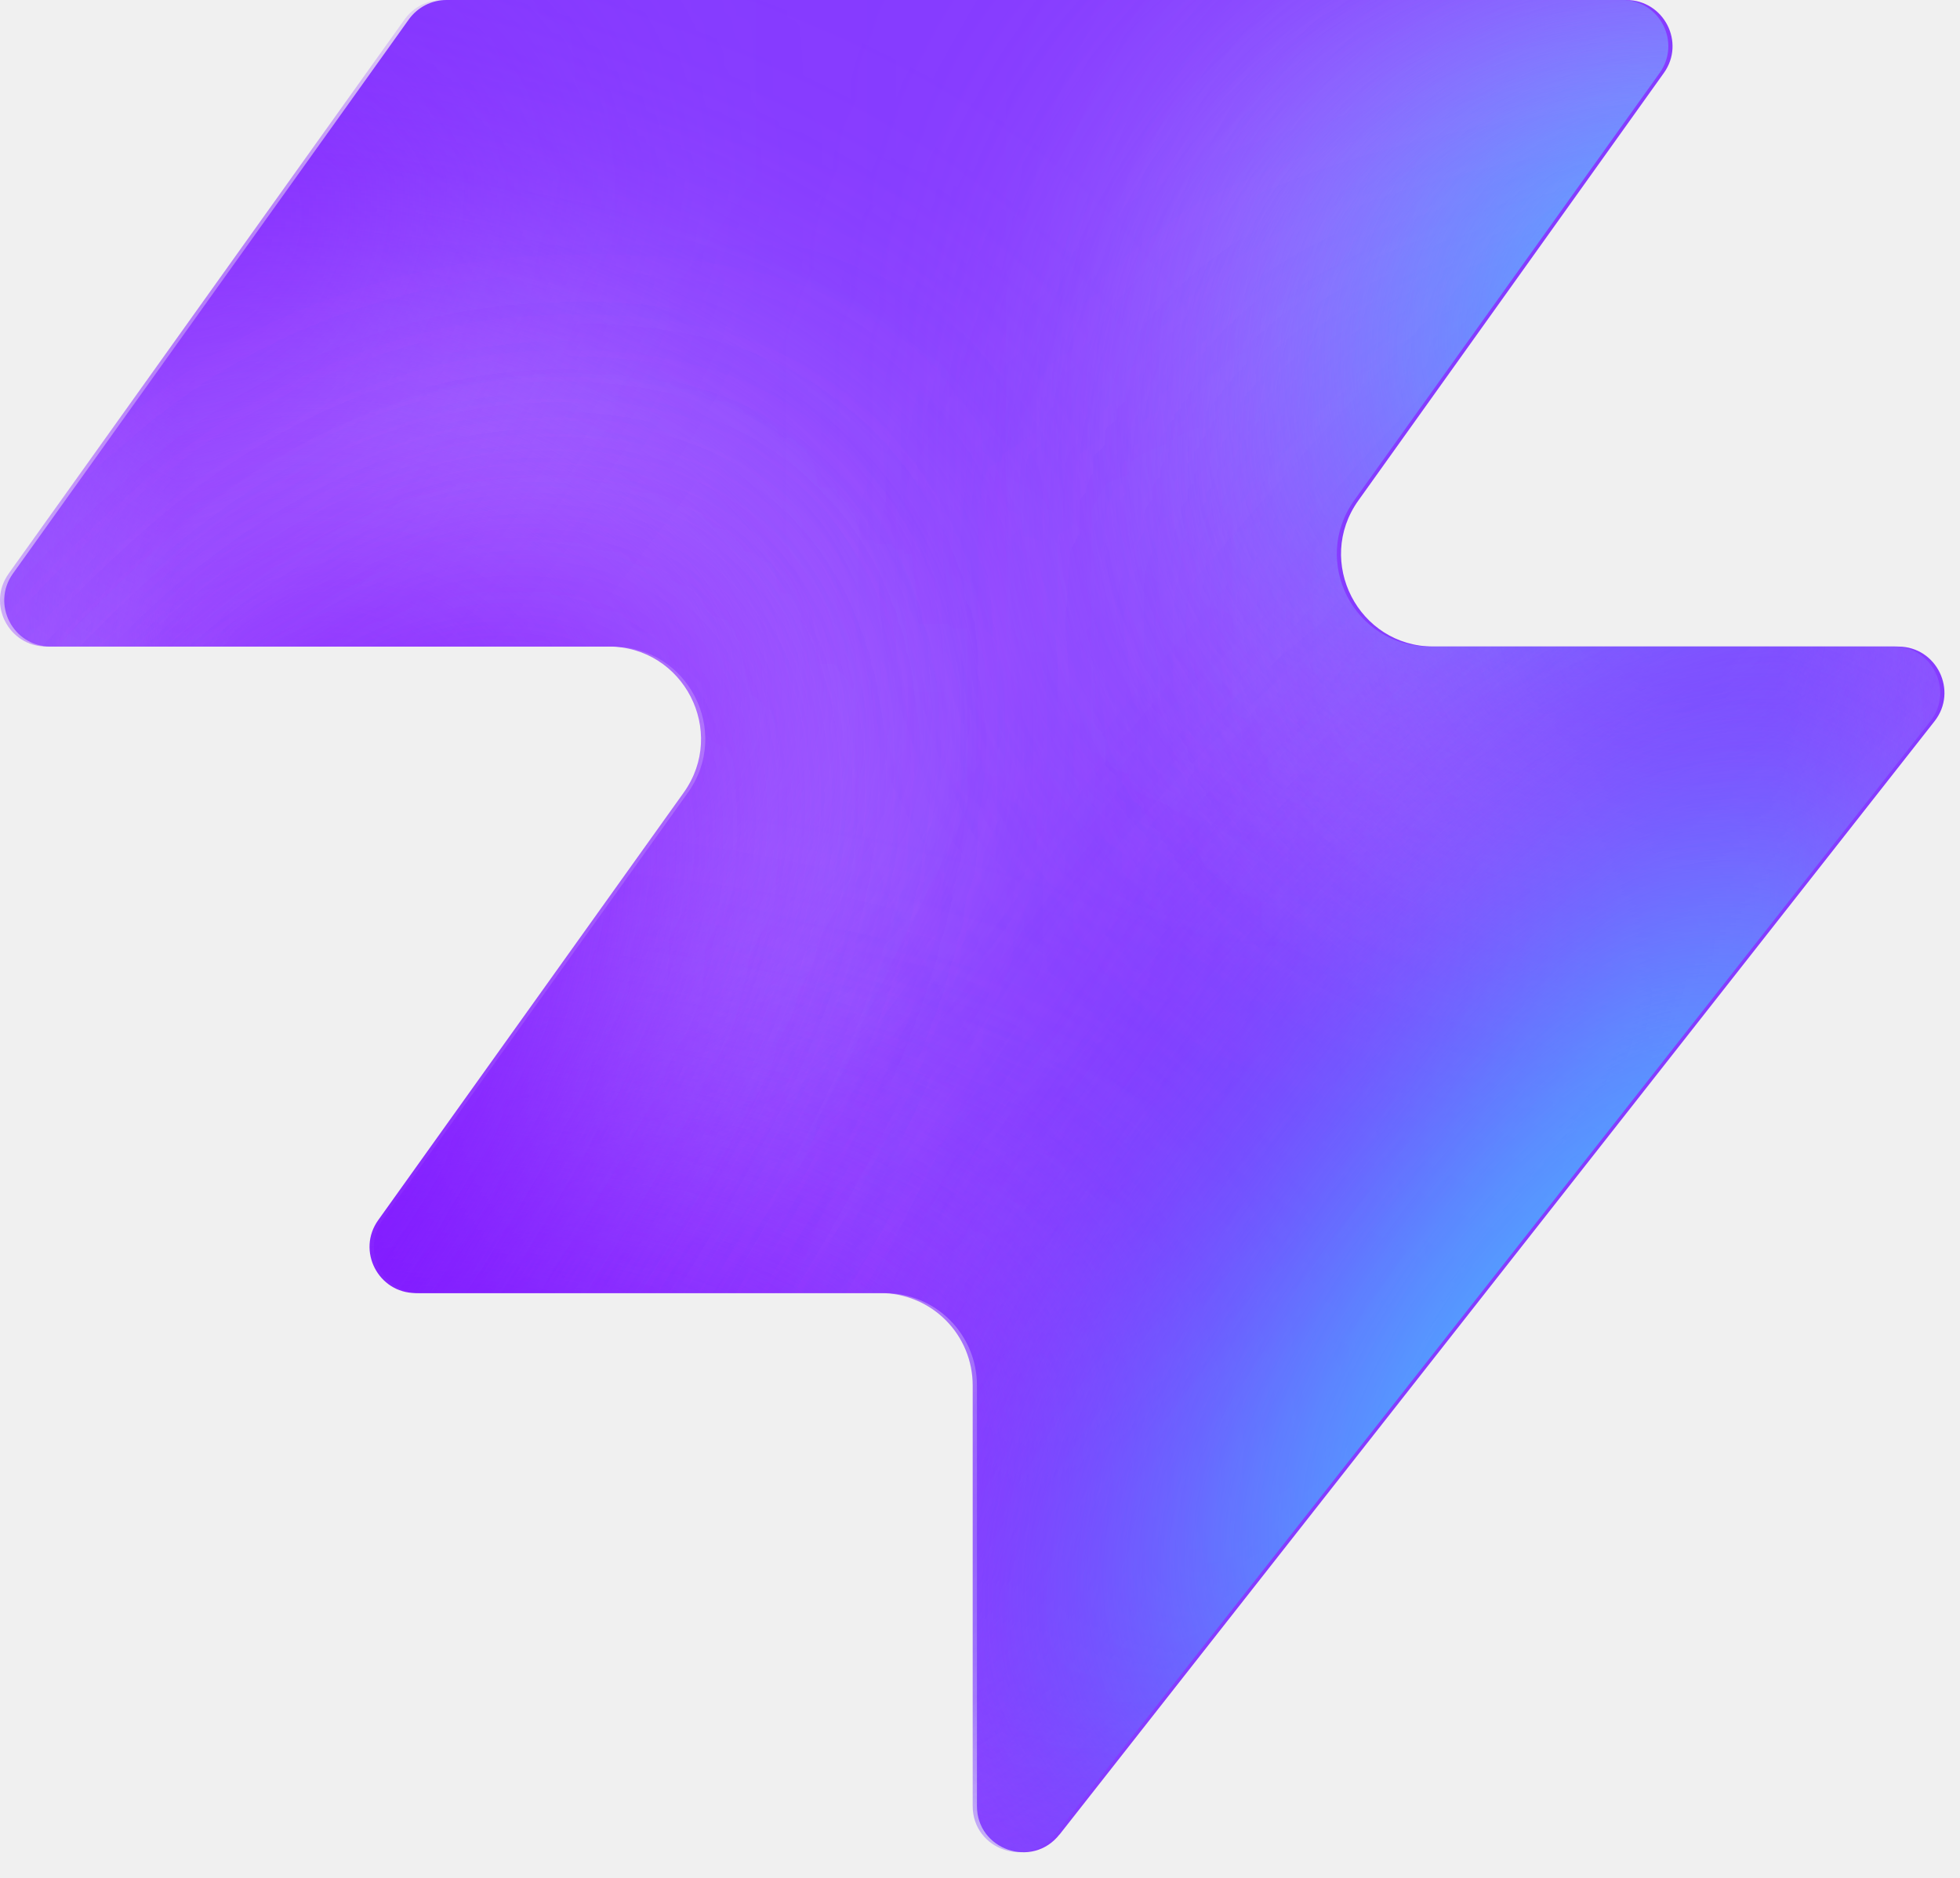
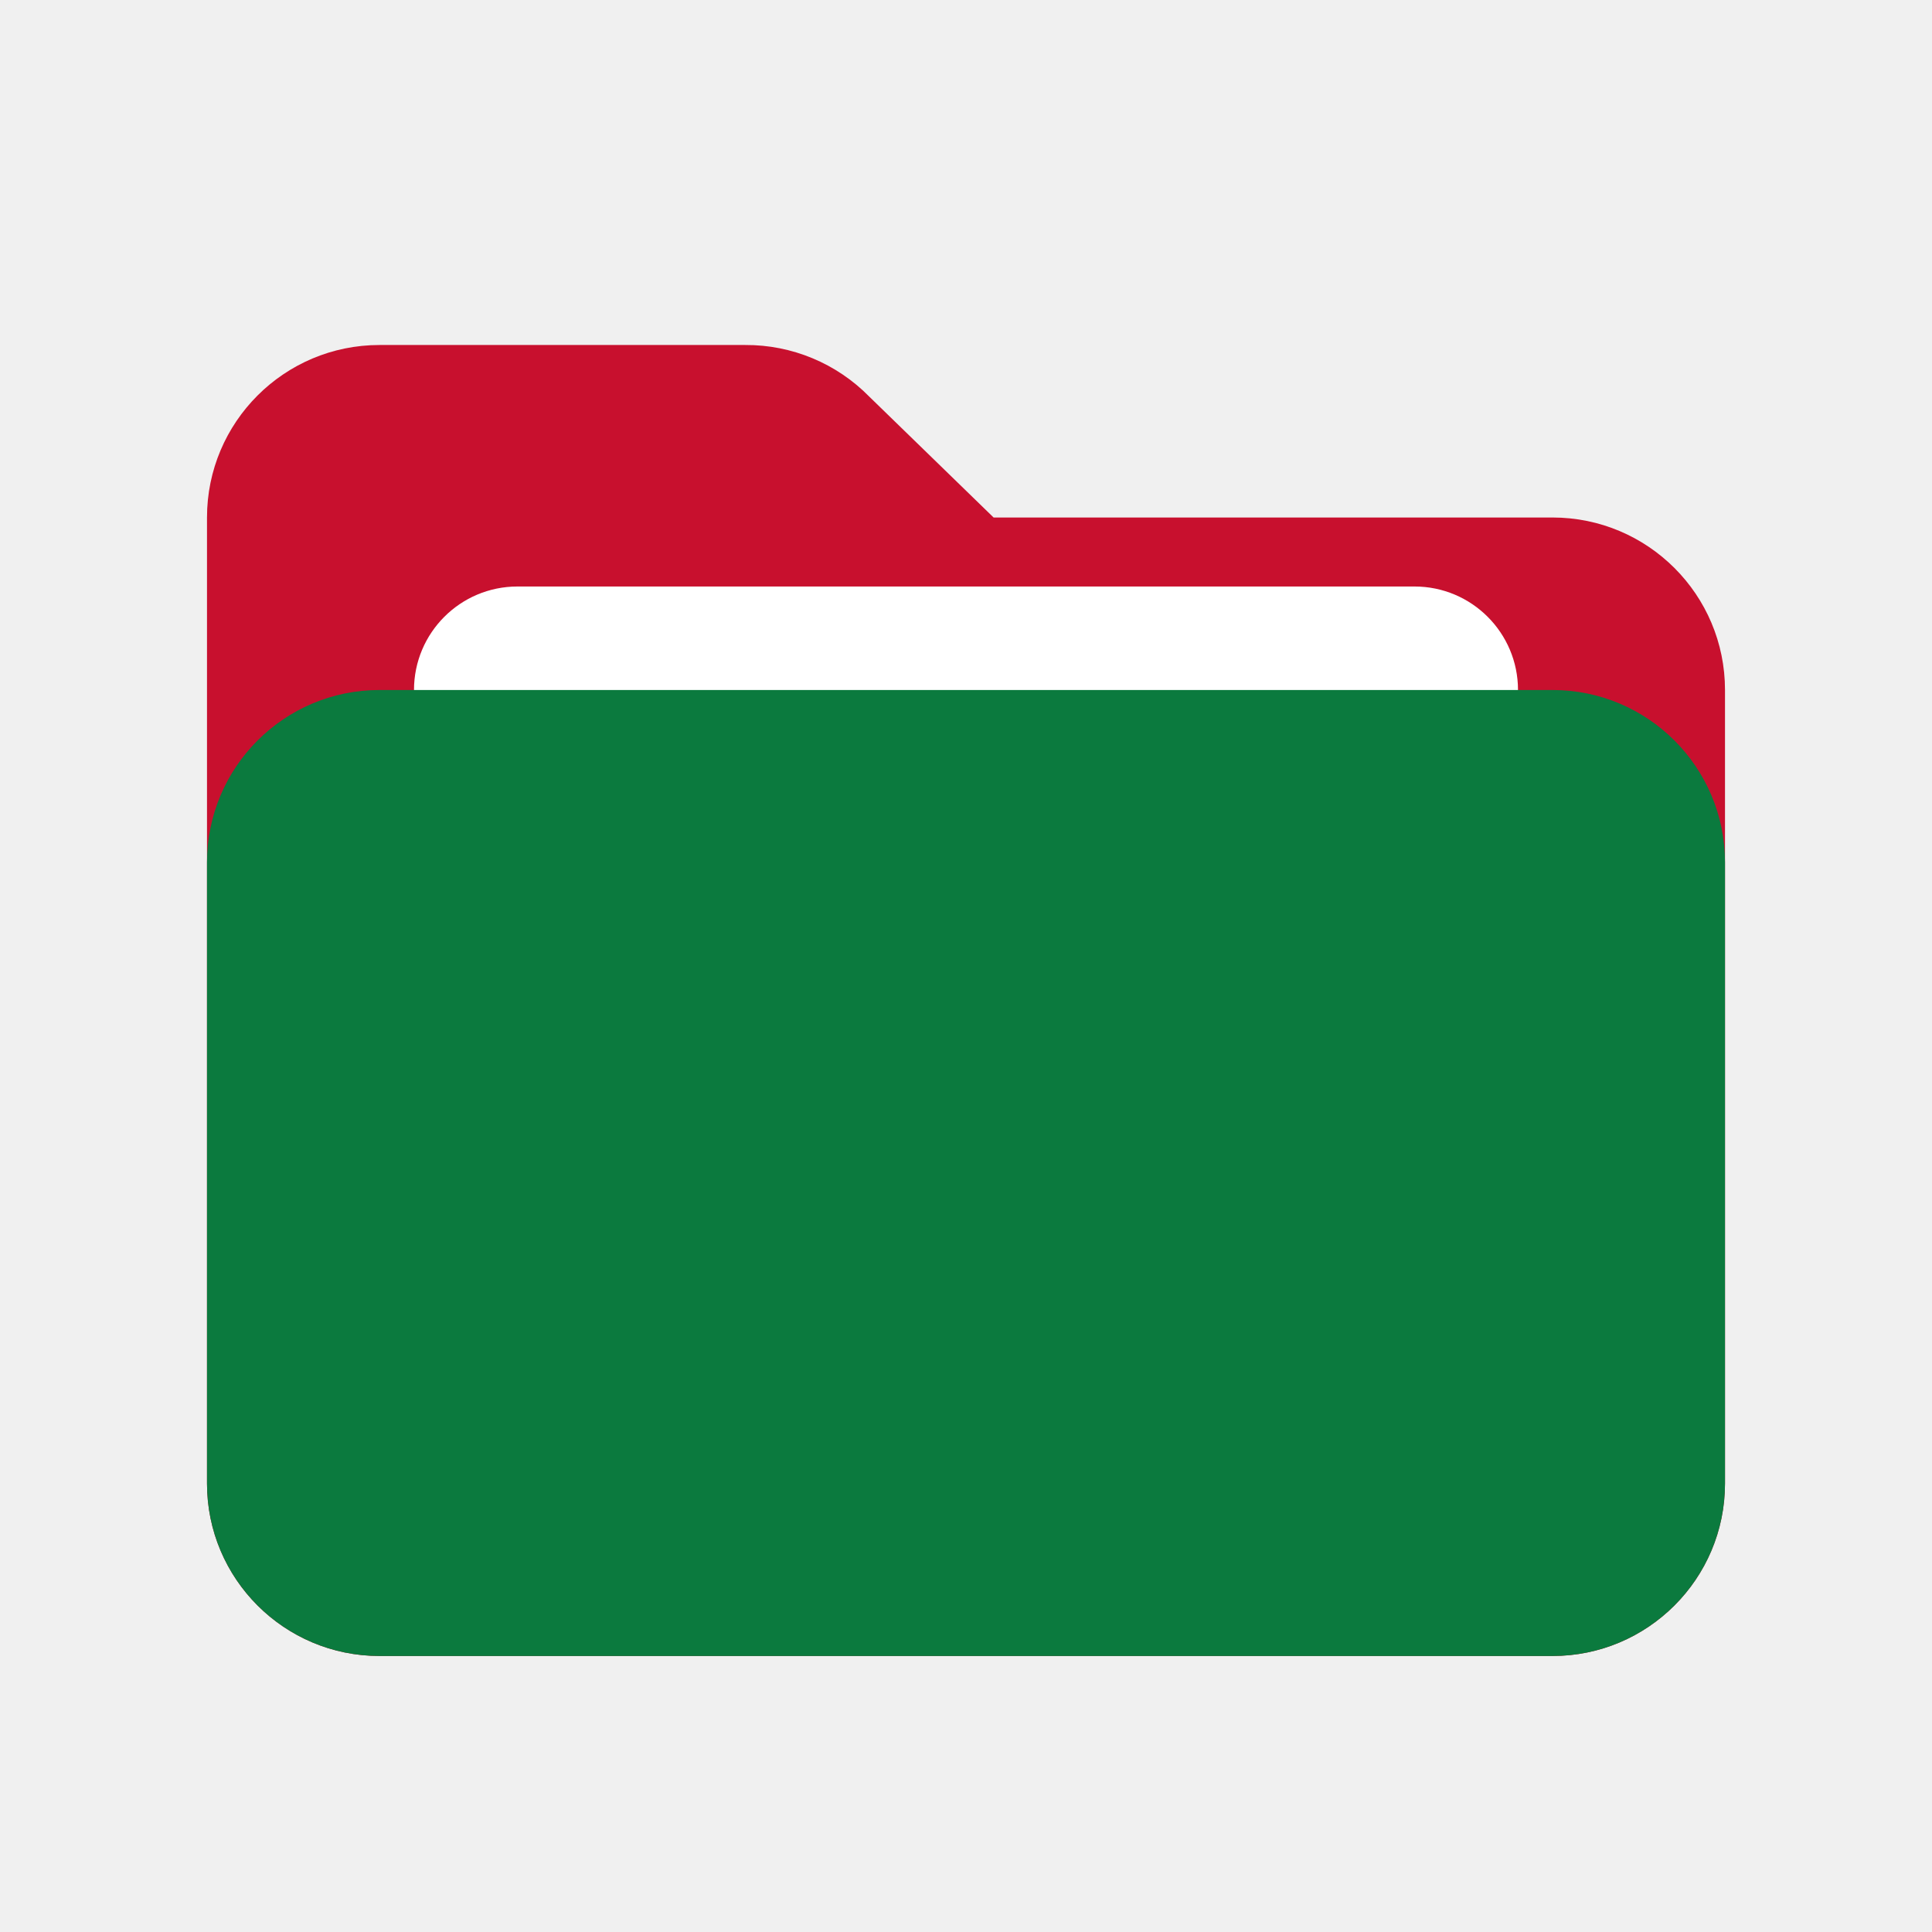
- <svg xmlns="http://www.w3.org/2000/svg" width="48" height="46" fill="none" viewBox="0 0 48 46">
-   <path fill="#863bff" d="M25.946 44.938c-.664.845-2.021.375-2.021-.698V33.937a2.26 2.26 0 0 0-2.262-2.262H10.287c-.92 0-1.456-1.04-.92-1.788l7.48-10.471c1.07-1.497 0-3.578-1.842-3.578H1.237c-.92 0-1.456-1.04-.92-1.788L10.013.474c.214-.297.556-.474.92-.474h28.894c.92 0 1.456 1.04.92 1.788l-7.48 10.471c-1.07 1.498 0 3.579 1.842 3.579h11.377c.943 0 1.473 1.088.89 1.83L25.947 44.94z" style="fill:#863bff;fill:color(display-p3 .525 .23 1);fill-opacity:1" />
-   <mask id="a" width="48" height="46" x="0" y="0" maskUnits="userSpaceOnUse" style="mask-type:alpha">
-     <path fill="#000" d="M25.842 44.938c-.664.844-2.021.375-2.021-.698V33.937a2.26 2.26 0 0 0-2.262-2.262H10.183c-.92 0-1.456-1.04-.92-1.788l7.48-10.471c1.07-1.498 0-3.579-1.842-3.579H1.133c-.92 0-1.456-1.04-.92-1.787L9.91.473c.214-.297.556-.474.92-.474h28.894c.92 0 1.456 1.04.92 1.788l-7.48 10.471c-1.07 1.498 0 3.578 1.842 3.578h11.377c.943 0 1.473 1.088.89 1.832L25.843 44.94z" style="fill:#000;fill-opacity:1" />
-   </mask>
-   <g mask="url(#a)">
-     <g filter="url(#b)">
-       <ellipse cx="5.508" cy="14.704" fill="#ede6ff" rx="5.508" ry="14.704" style="fill:#ede6ff;fill:color(display-p3 .927 .903 1);fill-opacity:1" transform="matrix(.00324 1 1 -.00324 -4.47 31.516)" />
-     </g>
-     <g filter="url(#c)">
-       <ellipse cx="10.399" cy="29.851" fill="#ede6ff" rx="10.399" ry="29.851" style="fill:#ede6ff;fill:color(display-p3 .927 .903 1);fill-opacity:1" transform="matrix(.00324 1 1 -.00324 -39.328 7.883)" />
-     </g>
-     <g filter="url(#d)">
-       <ellipse cx="5.508" cy="30.487" fill="#7e14ff" rx="5.508" ry="30.487" style="fill:#7e14ff;fill:color(display-p3 .492 .077 1);fill-opacity:1" transform="rotate(89.814 -25.913 -14.639)scale(1 -1)" />
-     </g>
-     <g filter="url(#e)">
-       <ellipse cx="5.508" cy="30.599" fill="#7e14ff" rx="5.508" ry="30.599" style="fill:#7e14ff;fill:color(display-p3 .492 .077 1);fill-opacity:1" transform="rotate(89.814 -32.644 -3.334)scale(1 -1)" />
-     </g>
-     <g filter="url(#f)">
-       <ellipse cx="5.508" cy="30.599" fill="#7e14ff" rx="5.508" ry="30.599" style="fill:#7e14ff;fill:color(display-p3 .492 .077 1);fill-opacity:1" transform="matrix(.00324 1 1 -.00324 -34.34 30.47)" />
-     </g>
-     <g filter="url(#g)">
-       <ellipse cx="14.072" cy="22.078" fill="#ede6ff" rx="14.072" ry="22.078" style="fill:#ede6ff;fill:color(display-p3 .927 .903 1);fill-opacity:1" transform="rotate(93.35 24.506 48.493)scale(-1 1)" />
-     </g>
-     <g filter="url(#h)">
-       <ellipse cx="3.47" cy="21.501" fill="#7e14ff" rx="3.47" ry="21.501" style="fill:#7e14ff;fill:color(display-p3 .492 .077 1);fill-opacity:1" transform="rotate(89.009 28.708 47.59)scale(-1 1)" />
-     </g>
-     <g filter="url(#i)">
-       <ellipse cx="3.47" cy="21.501" fill="#7e14ff" rx="3.47" ry="21.501" style="fill:#7e14ff;fill:color(display-p3 .492 .077 1);fill-opacity:1" transform="rotate(89.009 28.708 47.59)scale(-1 1)" />
-     </g>
-     <g filter="url(#j)">
-       <ellipse cx=".387" cy="8.972" fill="#7e14ff" rx="4.407" ry="29.108" style="fill:#7e14ff;fill:color(display-p3 .492 .077 1);fill-opacity:1" transform="rotate(39.51 .387 8.972)" />
-     </g>
-     <g filter="url(#k)">
-       <ellipse cx="47.523" cy="-6.092" fill="#7e14ff" rx="4.407" ry="29.108" style="fill:#7e14ff;fill:color(display-p3 .492 .077 1);fill-opacity:1" transform="rotate(37.892 47.523 -6.092)" />
-     </g>
-     <g filter="url(#l)">
-       <ellipse cx="41.412" cy="6.333" fill="#47bfff" rx="5.971" ry="9.665" style="fill:#47bfff;fill:color(display-p3 .28 .748 1);fill-opacity:1" transform="rotate(37.892 41.412 6.333)" />
-     </g>
-     <g filter="url(#m)">
-       <ellipse cx="-1.879" cy="38.332" fill="#7e14ff" rx="4.407" ry="29.108" style="fill:#7e14ff;fill:color(display-p3 .492 .077 1);fill-opacity:1" transform="rotate(37.892 -1.88 38.332)" />
-     </g>
-     <g filter="url(#n)">
-       <ellipse cx="-1.879" cy="38.332" fill="#7e14ff" rx="4.407" ry="29.108" style="fill:#7e14ff;fill:color(display-p3 .492 .077 1);fill-opacity:1" transform="rotate(37.892 -1.88 38.332)" />
-     </g>
-     <g filter="url(#o)">
-       <ellipse cx="35.651" cy="29.907" fill="#7e14ff" rx="4.407" ry="29.108" style="fill:#7e14ff;fill:color(display-p3 .492 .077 1);fill-opacity:1" transform="rotate(37.892 35.651 29.907)" />
-     </g>
-     <g filter="url(#p)">
-       <ellipse cx="38.418" cy="32.4" fill="#47bfff" rx="5.971" ry="15.297" style="fill:#47bfff;fill:color(display-p3 .28 .748 1);fill-opacity:1" transform="rotate(37.892 38.418 32.4)" />
-     </g>
-   </g>
-   <defs>
-     <filter id="b" width="60.045" height="41.654" x="-19.77" y="16.149" color-interpolation-filters="sRGB" filterUnits="userSpaceOnUse">
-       <feFlood flood-opacity="0" result="BackgroundImageFix" />
-       <feBlend in="SourceGraphic" in2="BackgroundImageFix" result="shape" />
-       <feGaussianBlur result="effect1_foregroundBlur_2002_17158" stdDeviation="7.659" />
-     </filter>
-     <filter id="c" width="90.34" height="51.437" x="-54.613" y="-7.533" color-interpolation-filters="sRGB" filterUnits="userSpaceOnUse">
-       <feFlood flood-opacity="0" result="BackgroundImageFix" />
-       <feBlend in="SourceGraphic" in2="BackgroundImageFix" result="shape" />
-       <feGaussianBlur result="effect1_foregroundBlur_2002_17158" stdDeviation="7.659" />
-     </filter>
-     <filter id="d" width="79.355" height="29.4" x="-49.64" y="2.03" color-interpolation-filters="sRGB" filterUnits="userSpaceOnUse">
-       <feFlood flood-opacity="0" result="BackgroundImageFix" />
-       <feBlend in="SourceGraphic" in2="BackgroundImageFix" result="shape" />
-       <feGaussianBlur result="effect1_foregroundBlur_2002_17158" stdDeviation="4.596" />
-     </filter>
-     <filter id="e" width="79.579" height="29.4" x="-45.045" y="20.029" color-interpolation-filters="sRGB" filterUnits="userSpaceOnUse">
-       <feFlood flood-opacity="0" result="BackgroundImageFix" />
-       <feBlend in="SourceGraphic" in2="BackgroundImageFix" result="shape" />
-       <feGaussianBlur result="effect1_foregroundBlur_2002_17158" stdDeviation="4.596" />
-     </filter>
-     <filter id="f" width="79.579" height="29.4" x="-43.513" y="21.178" color-interpolation-filters="sRGB" filterUnits="userSpaceOnUse">
-       <feFlood flood-opacity="0" result="BackgroundImageFix" />
-       <feBlend in="SourceGraphic" in2="BackgroundImageFix" result="shape" />
-       <feGaussianBlur result="effect1_foregroundBlur_2002_17158" stdDeviation="4.596" />
-     </filter>
-     <filter id="g" width="74.749" height="58.852" x="15.756" y="-17.901" color-interpolation-filters="sRGB" filterUnits="userSpaceOnUse">
-       <feFlood flood-opacity="0" result="BackgroundImageFix" />
-       <feBlend in="SourceGraphic" in2="BackgroundImageFix" result="shape" />
-       <feGaussianBlur result="effect1_foregroundBlur_2002_17158" stdDeviation="7.659" />
-     </filter>
-     <filter id="h" width="61.377" height="25.362" x="23.548" y="2.284" color-interpolation-filters="sRGB" filterUnits="userSpaceOnUse">
-       <feFlood flood-opacity="0" result="BackgroundImageFix" />
-       <feBlend in="SourceGraphic" in2="BackgroundImageFix" result="shape" />
-       <feGaussianBlur result="effect1_foregroundBlur_2002_17158" stdDeviation="4.596" />
-     </filter>
-     <filter id="i" width="61.377" height="25.362" x="23.548" y="2.284" color-interpolation-filters="sRGB" filterUnits="userSpaceOnUse">
-       <feFlood flood-opacity="0" result="BackgroundImageFix" />
-       <feBlend in="SourceGraphic" in2="BackgroundImageFix" result="shape" />
-       <feGaussianBlur result="effect1_foregroundBlur_2002_17158" stdDeviation="4.596" />
-     </filter>
-     <filter id="j" width="56.045" height="63.649" x="-27.636" y="-22.853" color-interpolation-filters="sRGB" filterUnits="userSpaceOnUse">
-       <feFlood flood-opacity="0" result="BackgroundImageFix" />
-       <feBlend in="SourceGraphic" in2="BackgroundImageFix" result="shape" />
-       <feGaussianBlur result="effect1_foregroundBlur_2002_17158" stdDeviation="4.596" />
-     </filter>
-     <filter id="k" width="54.814" height="64.646" x="20.116" y="-38.415" color-interpolation-filters="sRGB" filterUnits="userSpaceOnUse">
-       <feFlood flood-opacity="0" result="BackgroundImageFix" />
-       <feBlend in="SourceGraphic" in2="BackgroundImageFix" result="shape" />
-       <feGaussianBlur result="effect1_foregroundBlur_2002_17158" stdDeviation="4.596" />
-     </filter>
-     <filter id="l" width="33.541" height="35.313" x="24.641" y="-11.323" color-interpolation-filters="sRGB" filterUnits="userSpaceOnUse">
-       <feFlood flood-opacity="0" result="BackgroundImageFix" />
-       <feBlend in="SourceGraphic" in2="BackgroundImageFix" result="shape" />
-       <feGaussianBlur result="effect1_foregroundBlur_2002_17158" stdDeviation="4.596" />
-     </filter>
-     <filter id="m" width="54.814" height="64.646" x="-29.286" y="6.009" color-interpolation-filters="sRGB" filterUnits="userSpaceOnUse">
-       <feFlood flood-opacity="0" result="BackgroundImageFix" />
-       <feBlend in="SourceGraphic" in2="BackgroundImageFix" result="shape" />
-       <feGaussianBlur result="effect1_foregroundBlur_2002_17158" stdDeviation="4.596" />
-     </filter>
-     <filter id="n" width="54.814" height="64.646" x="-29.286" y="6.009" color-interpolation-filters="sRGB" filterUnits="userSpaceOnUse">
-       <feFlood flood-opacity="0" result="BackgroundImageFix" />
-       <feBlend in="SourceGraphic" in2="BackgroundImageFix" result="shape" />
-       <feGaussianBlur result="effect1_foregroundBlur_2002_17158" stdDeviation="4.596" />
-     </filter>
-     <filter id="o" width="54.814" height="64.646" x="8.244" y="-2.416" color-interpolation-filters="sRGB" filterUnits="userSpaceOnUse">
-       <feFlood flood-opacity="0" result="BackgroundImageFix" />
-       <feBlend in="SourceGraphic" in2="BackgroundImageFix" result="shape" />
-       <feGaussianBlur result="effect1_foregroundBlur_2002_17158" stdDeviation="4.596" />
-     </filter>
-     <filter id="p" width="39.409" height="43.623" x="18.713" y="10.588" color-interpolation-filters="sRGB" filterUnits="userSpaceOnUse">
-       <feFlood flood-opacity="0" result="BackgroundImageFix" />
-       <feBlend in="SourceGraphic" in2="BackgroundImageFix" result="shape" />
-       <feGaussianBlur result="effect1_foregroundBlur_2002_17158" stdDeviation="4.596" />
-     </filter>
-   </defs>
+ <svg xmlns="http://www.w3.org/2000/svg" viewBox="0 0 28 28">
+   <path fill="#c8102e" d="M3 7.5A2.5 2.5 0 0 1 5.5 5h5.3a2.5 2.5 0 0 1 1.8.75L14.4 7.5h8.1A2.5 2.5 0 0 1 25 10v11.5a2.5 2.5 0 0 1-2.5 2.5h-17A2.5 2.5 0 0 1 3 21.5Z" />
+   <rect fill="#ffffff" x="6" y="8.5" width="16" height="10" rx="1.5" />
+   <path fill="#0b7a3e" d="M3 12.5A2.5 2.5 0 0 1 5.5 10h17a2.5 2.5 0 0 1 2.5 2.5v9a2.5 2.5 0 0 1-2.5 2.5h-17A2.5 2.5 0 0 1 3 21.5Z" />
</svg>
